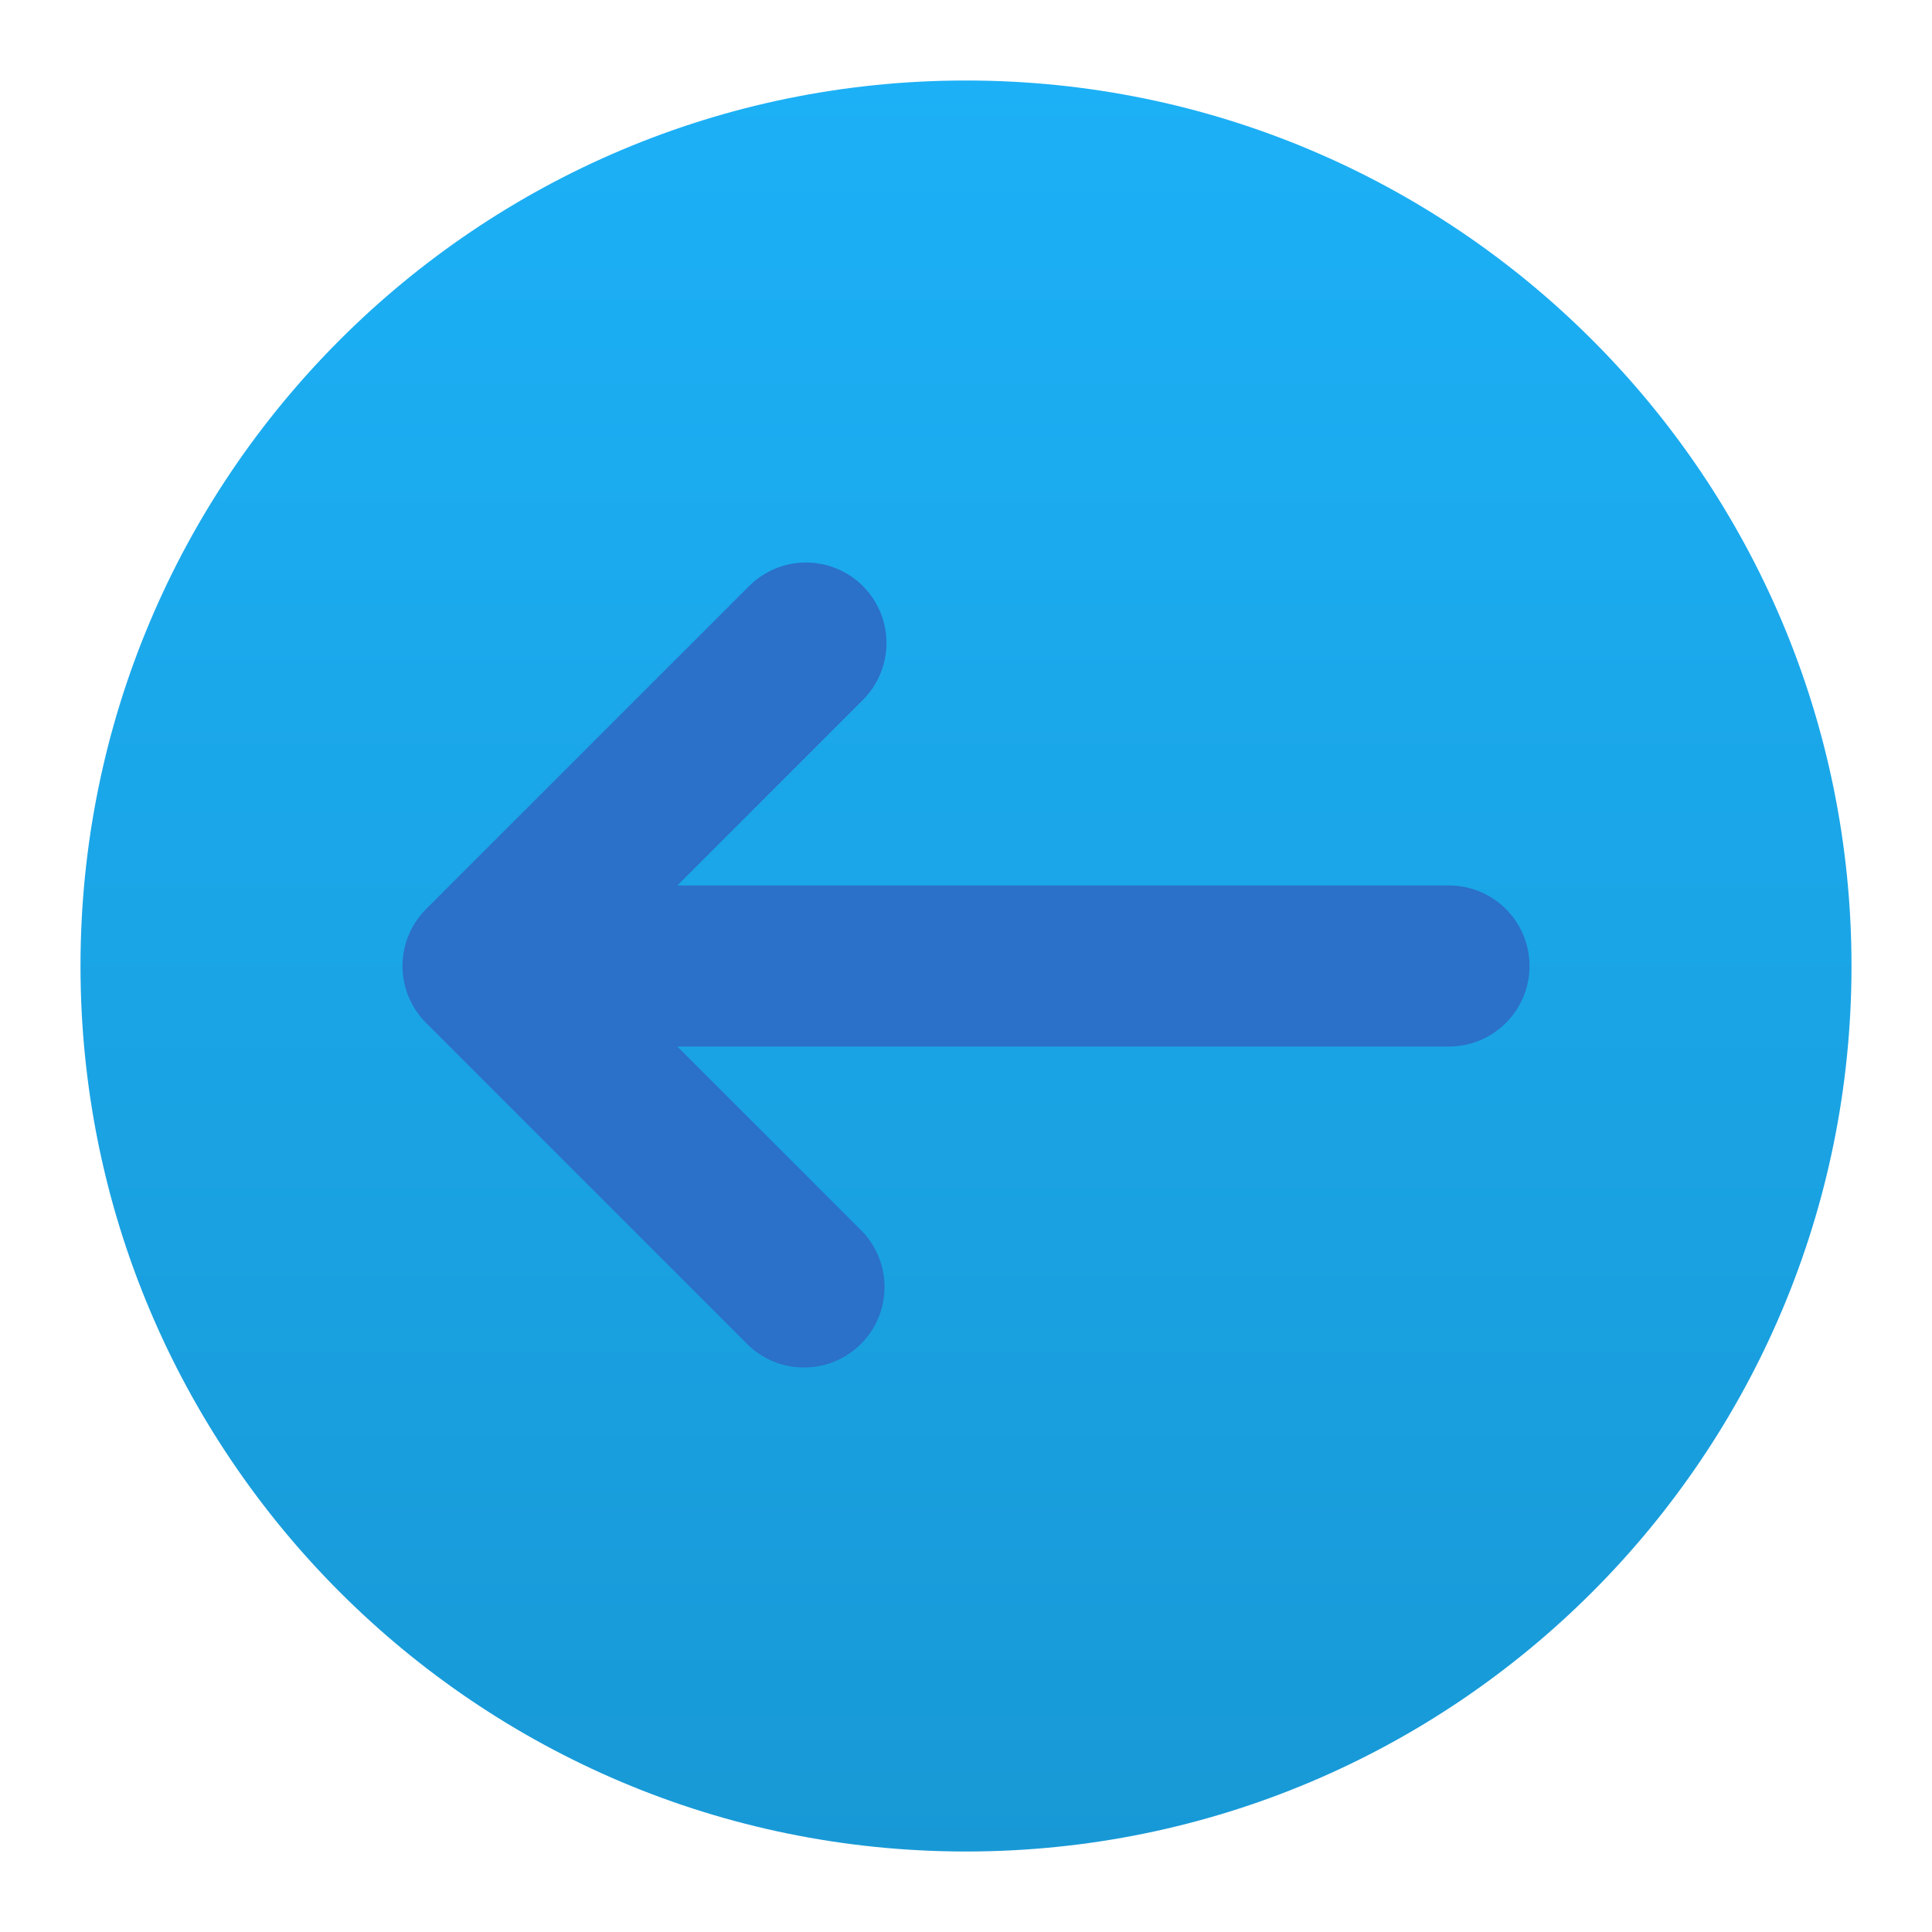
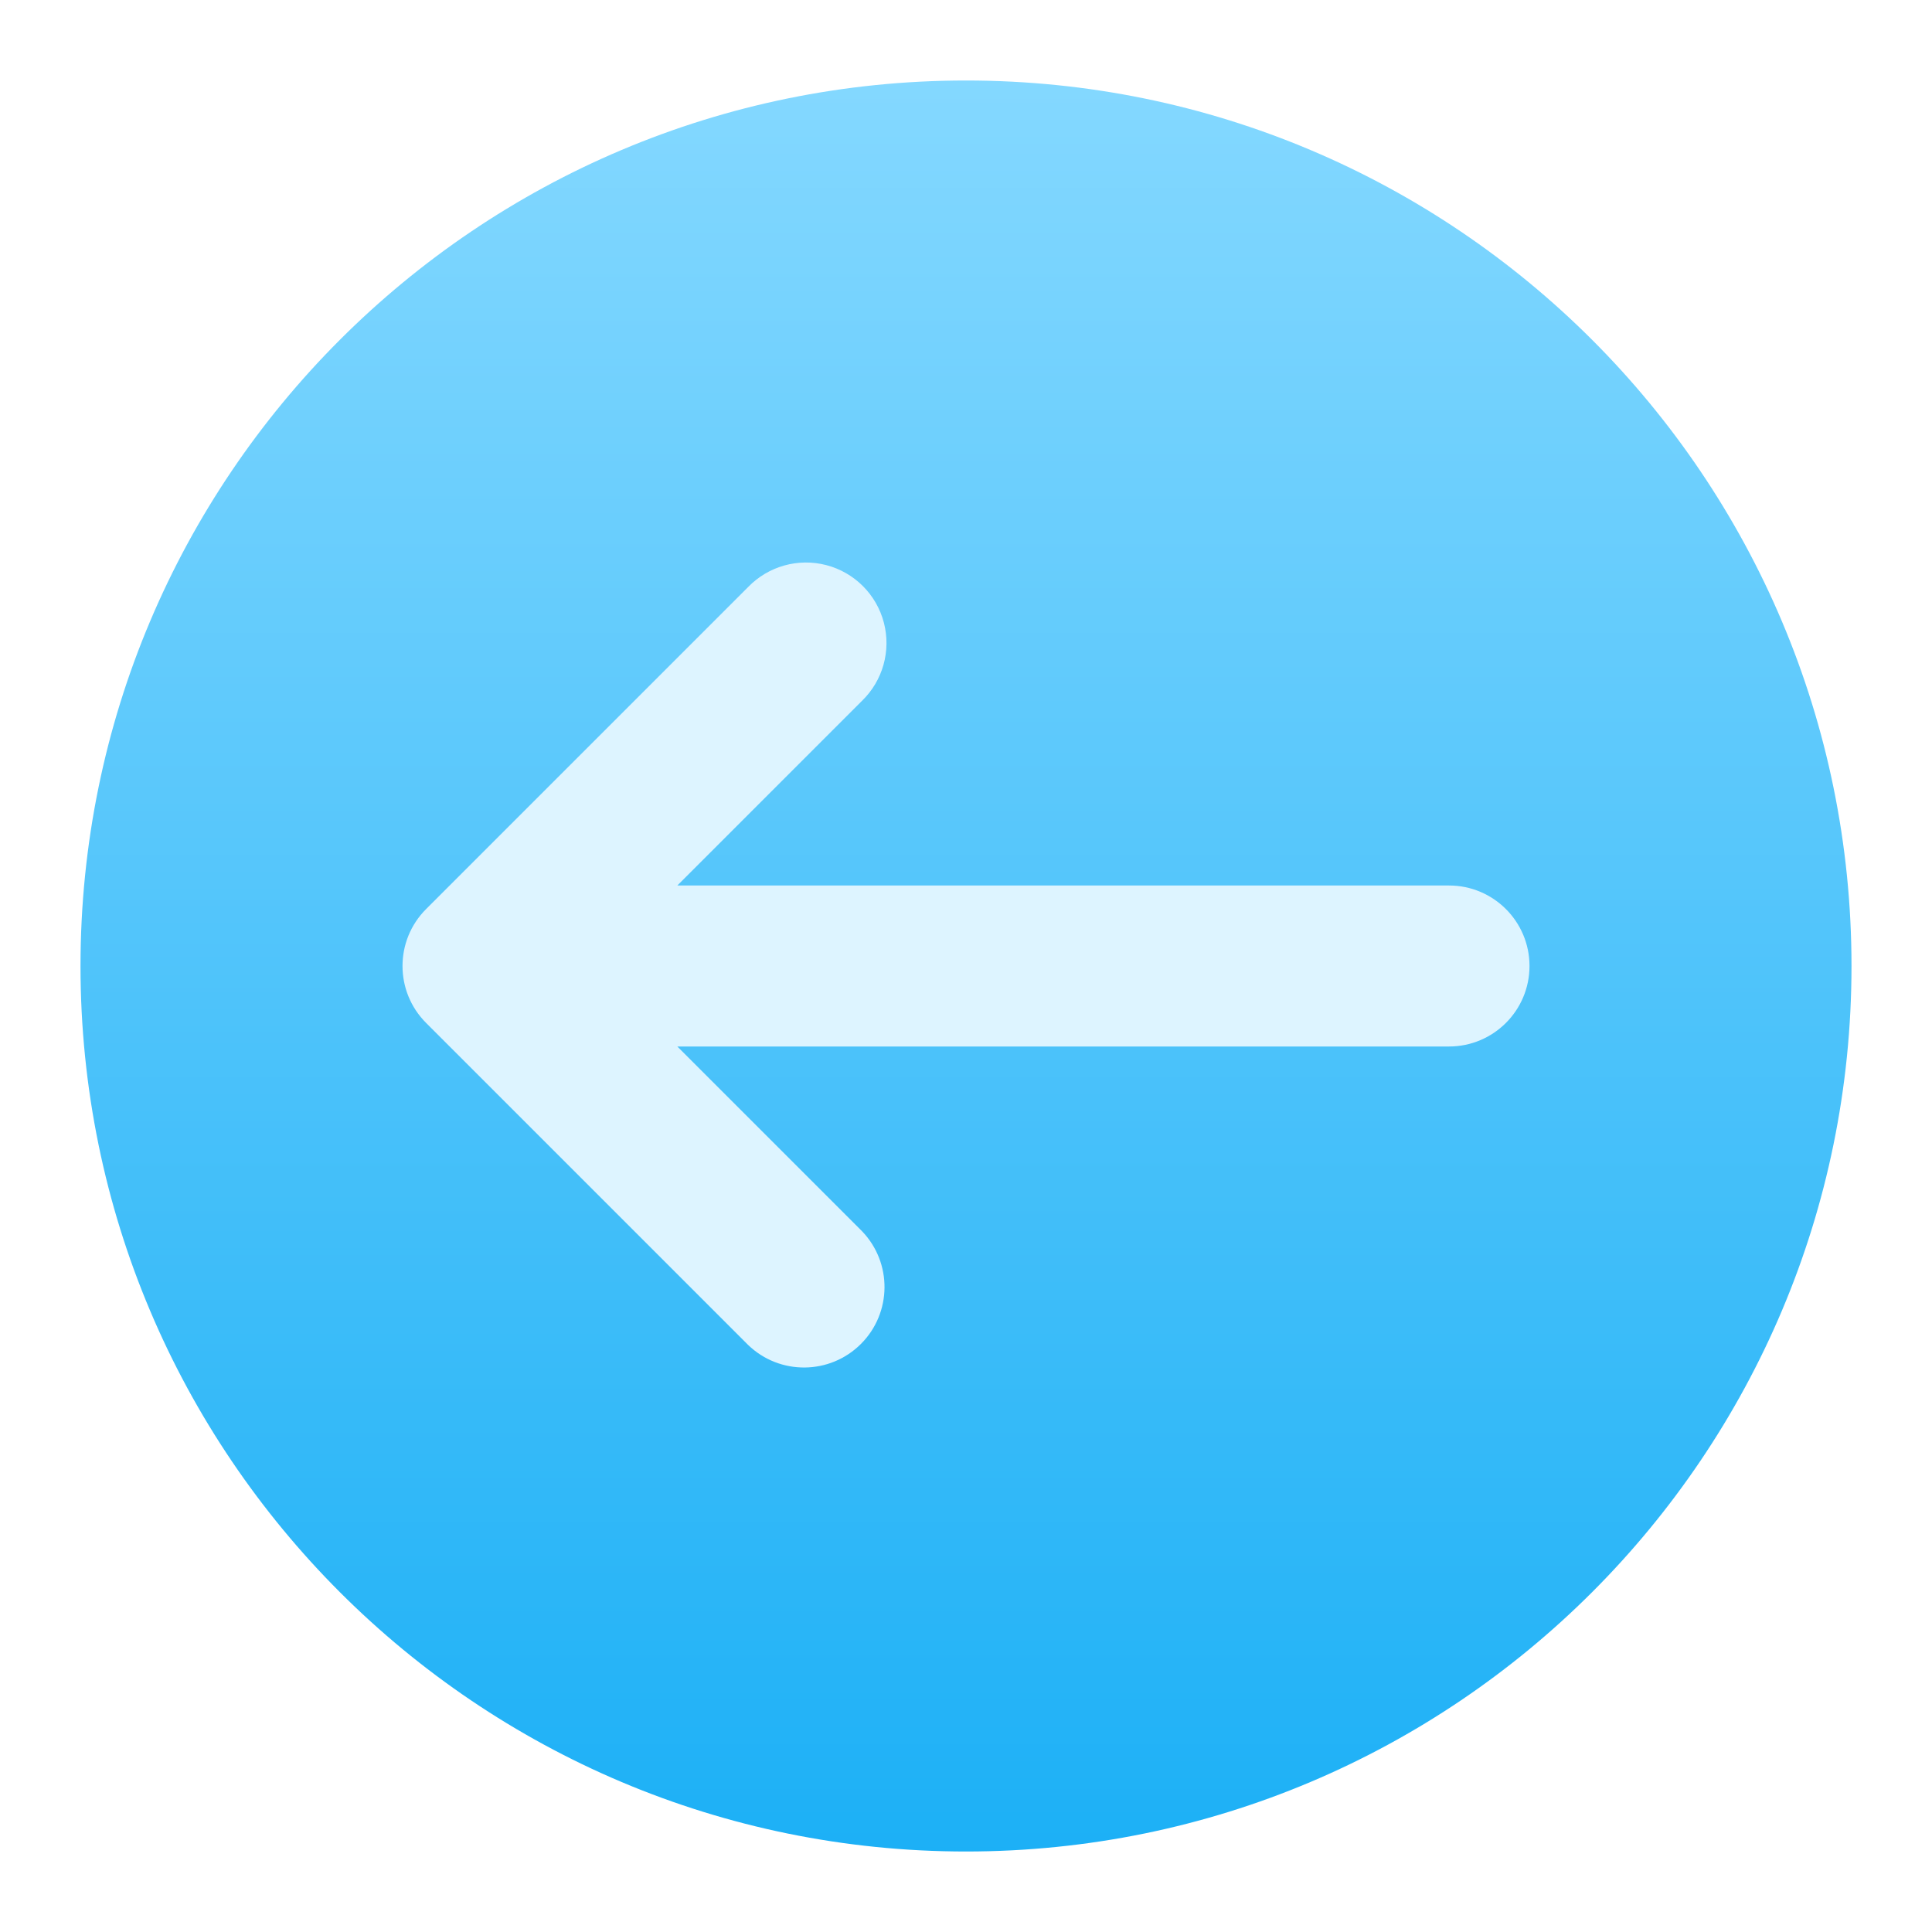
- <svg xmlns="http://www.w3.org/2000/svg" viewBox="0 0 24 24" fill="#2b70c9">
+ <svg xmlns="http://www.w3.org/2000/svg" viewBox="0 0 24 24" fill="#ddf4ff">
  <defs>
    <linearGradient gradientUnits="userSpaceOnUse" id="linear-gradient" x1="12" x2="12" y1="0.957" y2="23.045">
-       <stop offset="0" stop-color="#1cb0f6" />
-       <stop offset="1" stop-color="#1899d6" />
+       <stop offset="0" stop-color="#84d8ff" />
+       <stop offset="1" stop-color="#1cb0f6" />
    </linearGradient>
  </defs>
  <circle fill="url(#linear-gradient)" cx="12" cy="12" r="11" />
  <path d="M18,11H8.414l2.293-2.293A1,1,0,1,0,9.293,7.293l-4,4a1,1,0,0,0,0,1.414l4,4a1,1,0,0,0,1.414-1.414L8.414,13H18a1,1,0,0,0,0-2Z" />
</svg>
